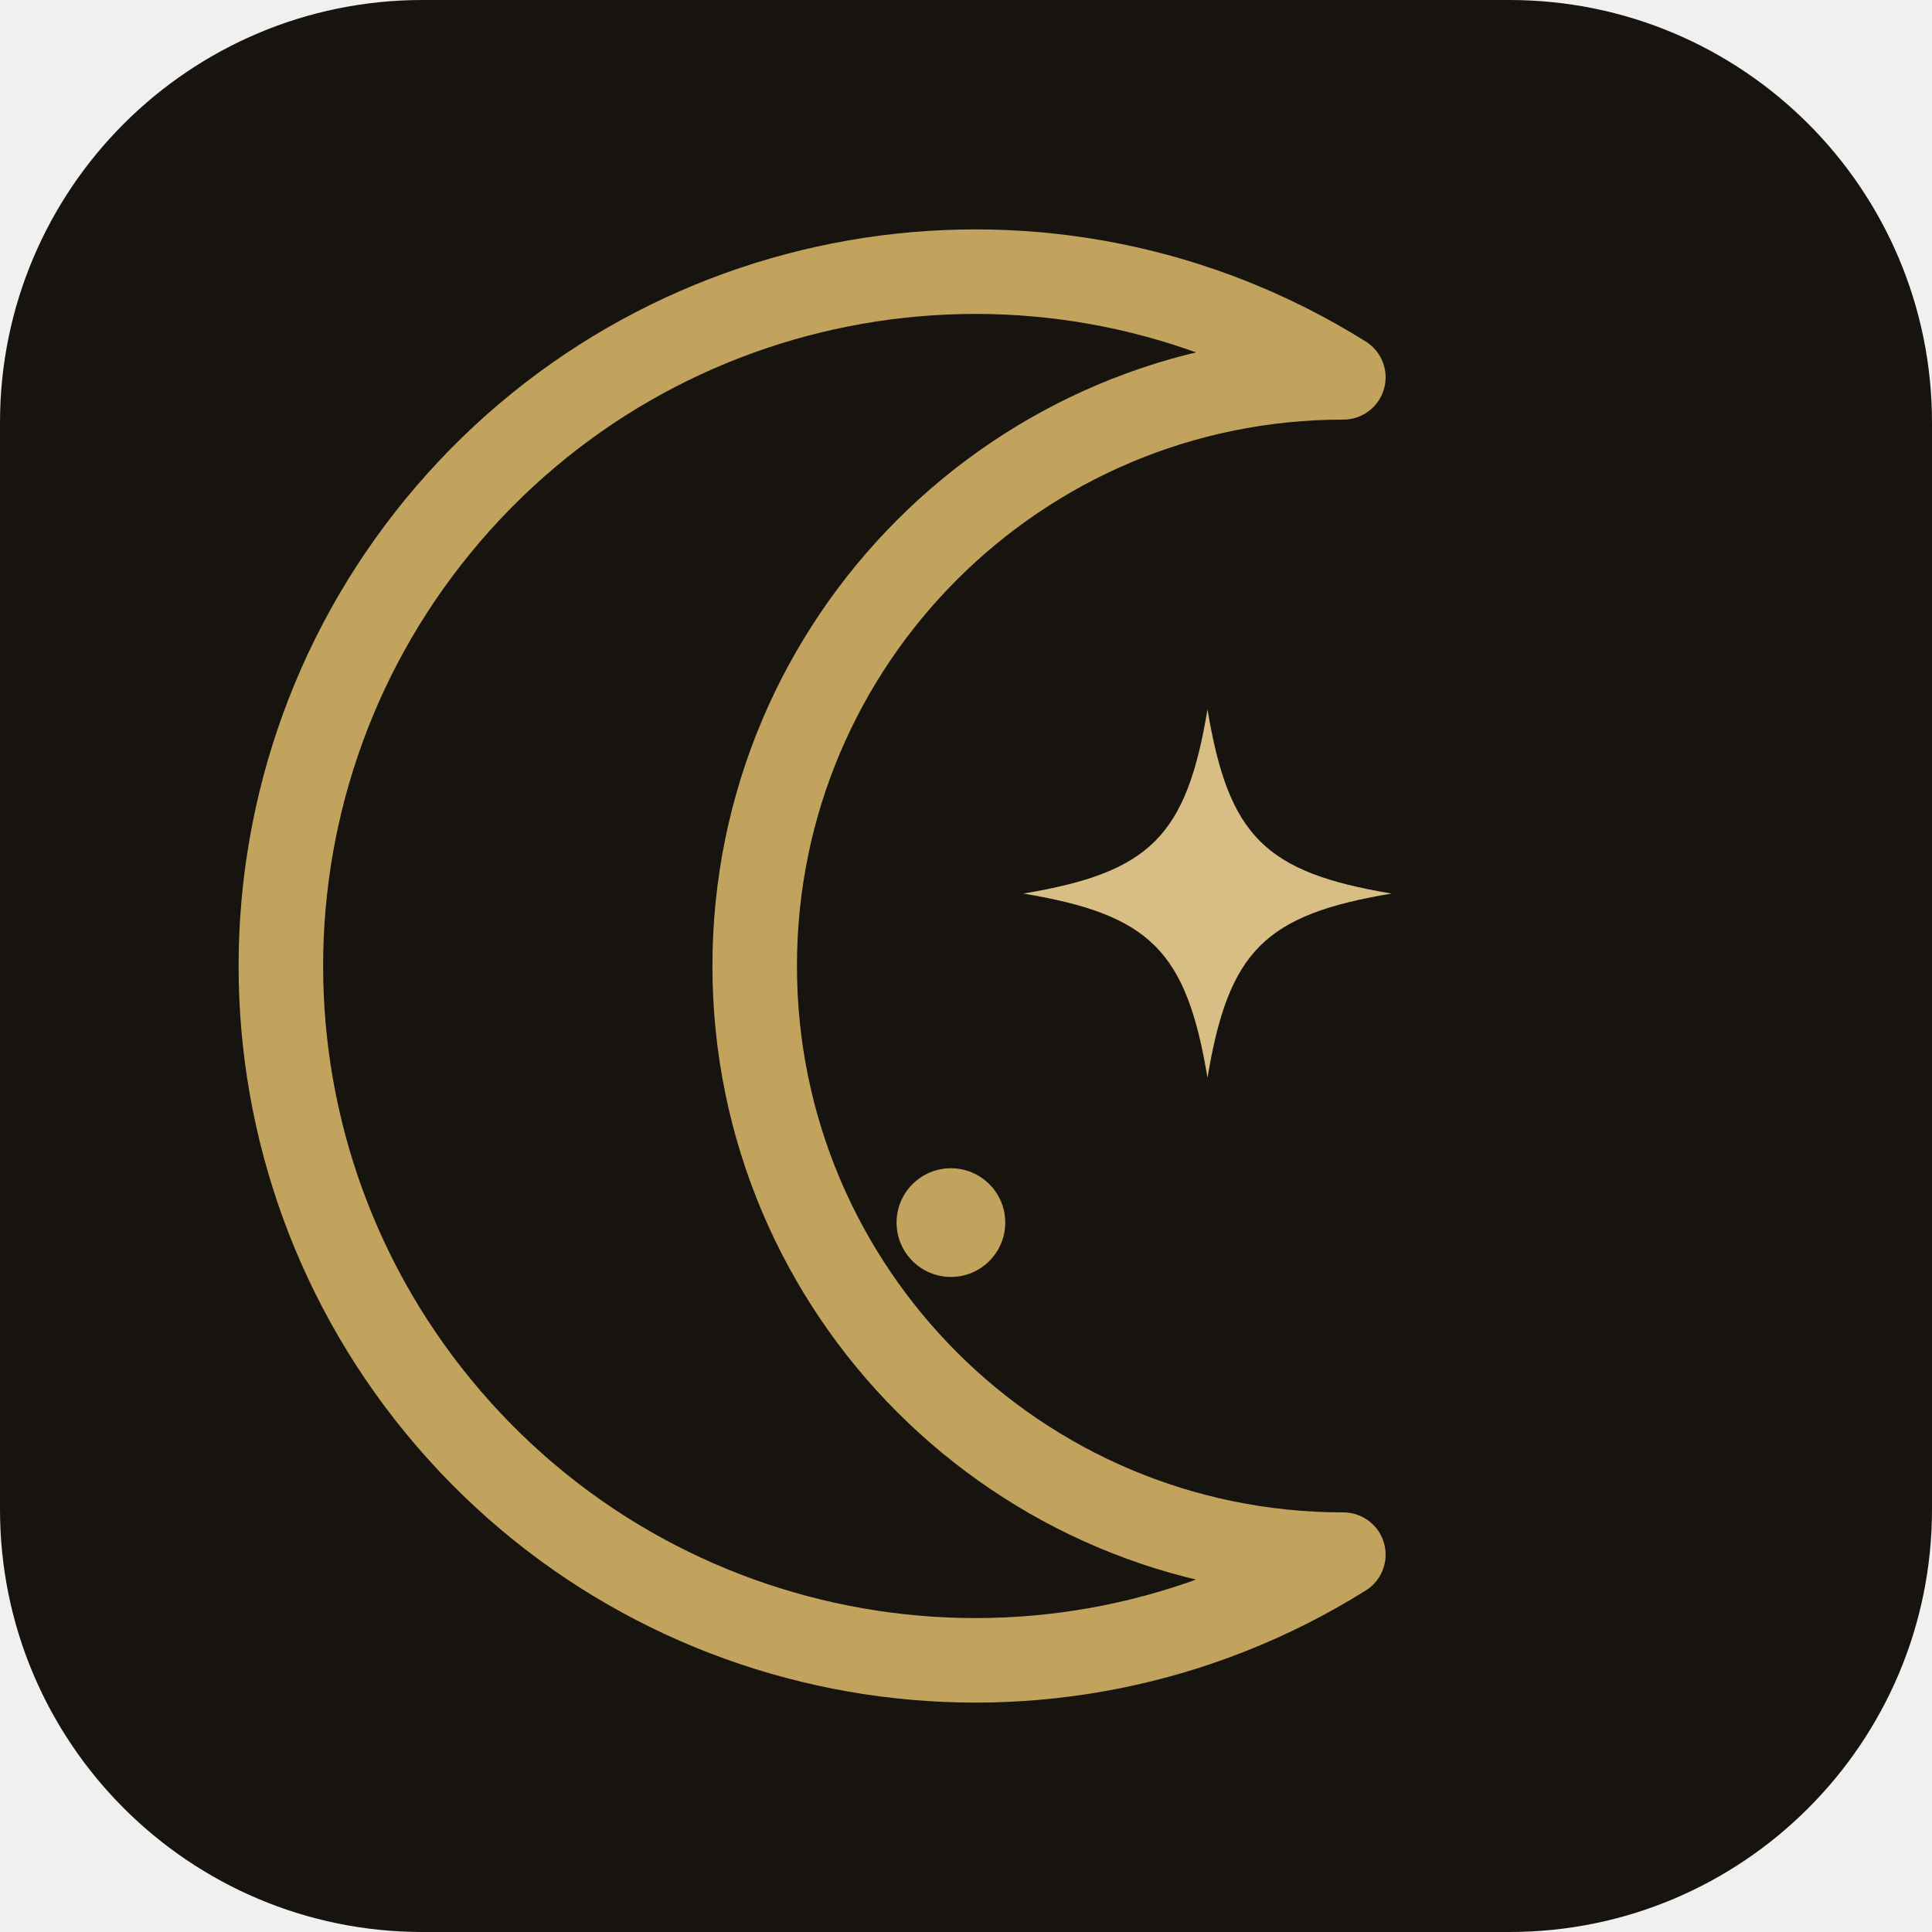
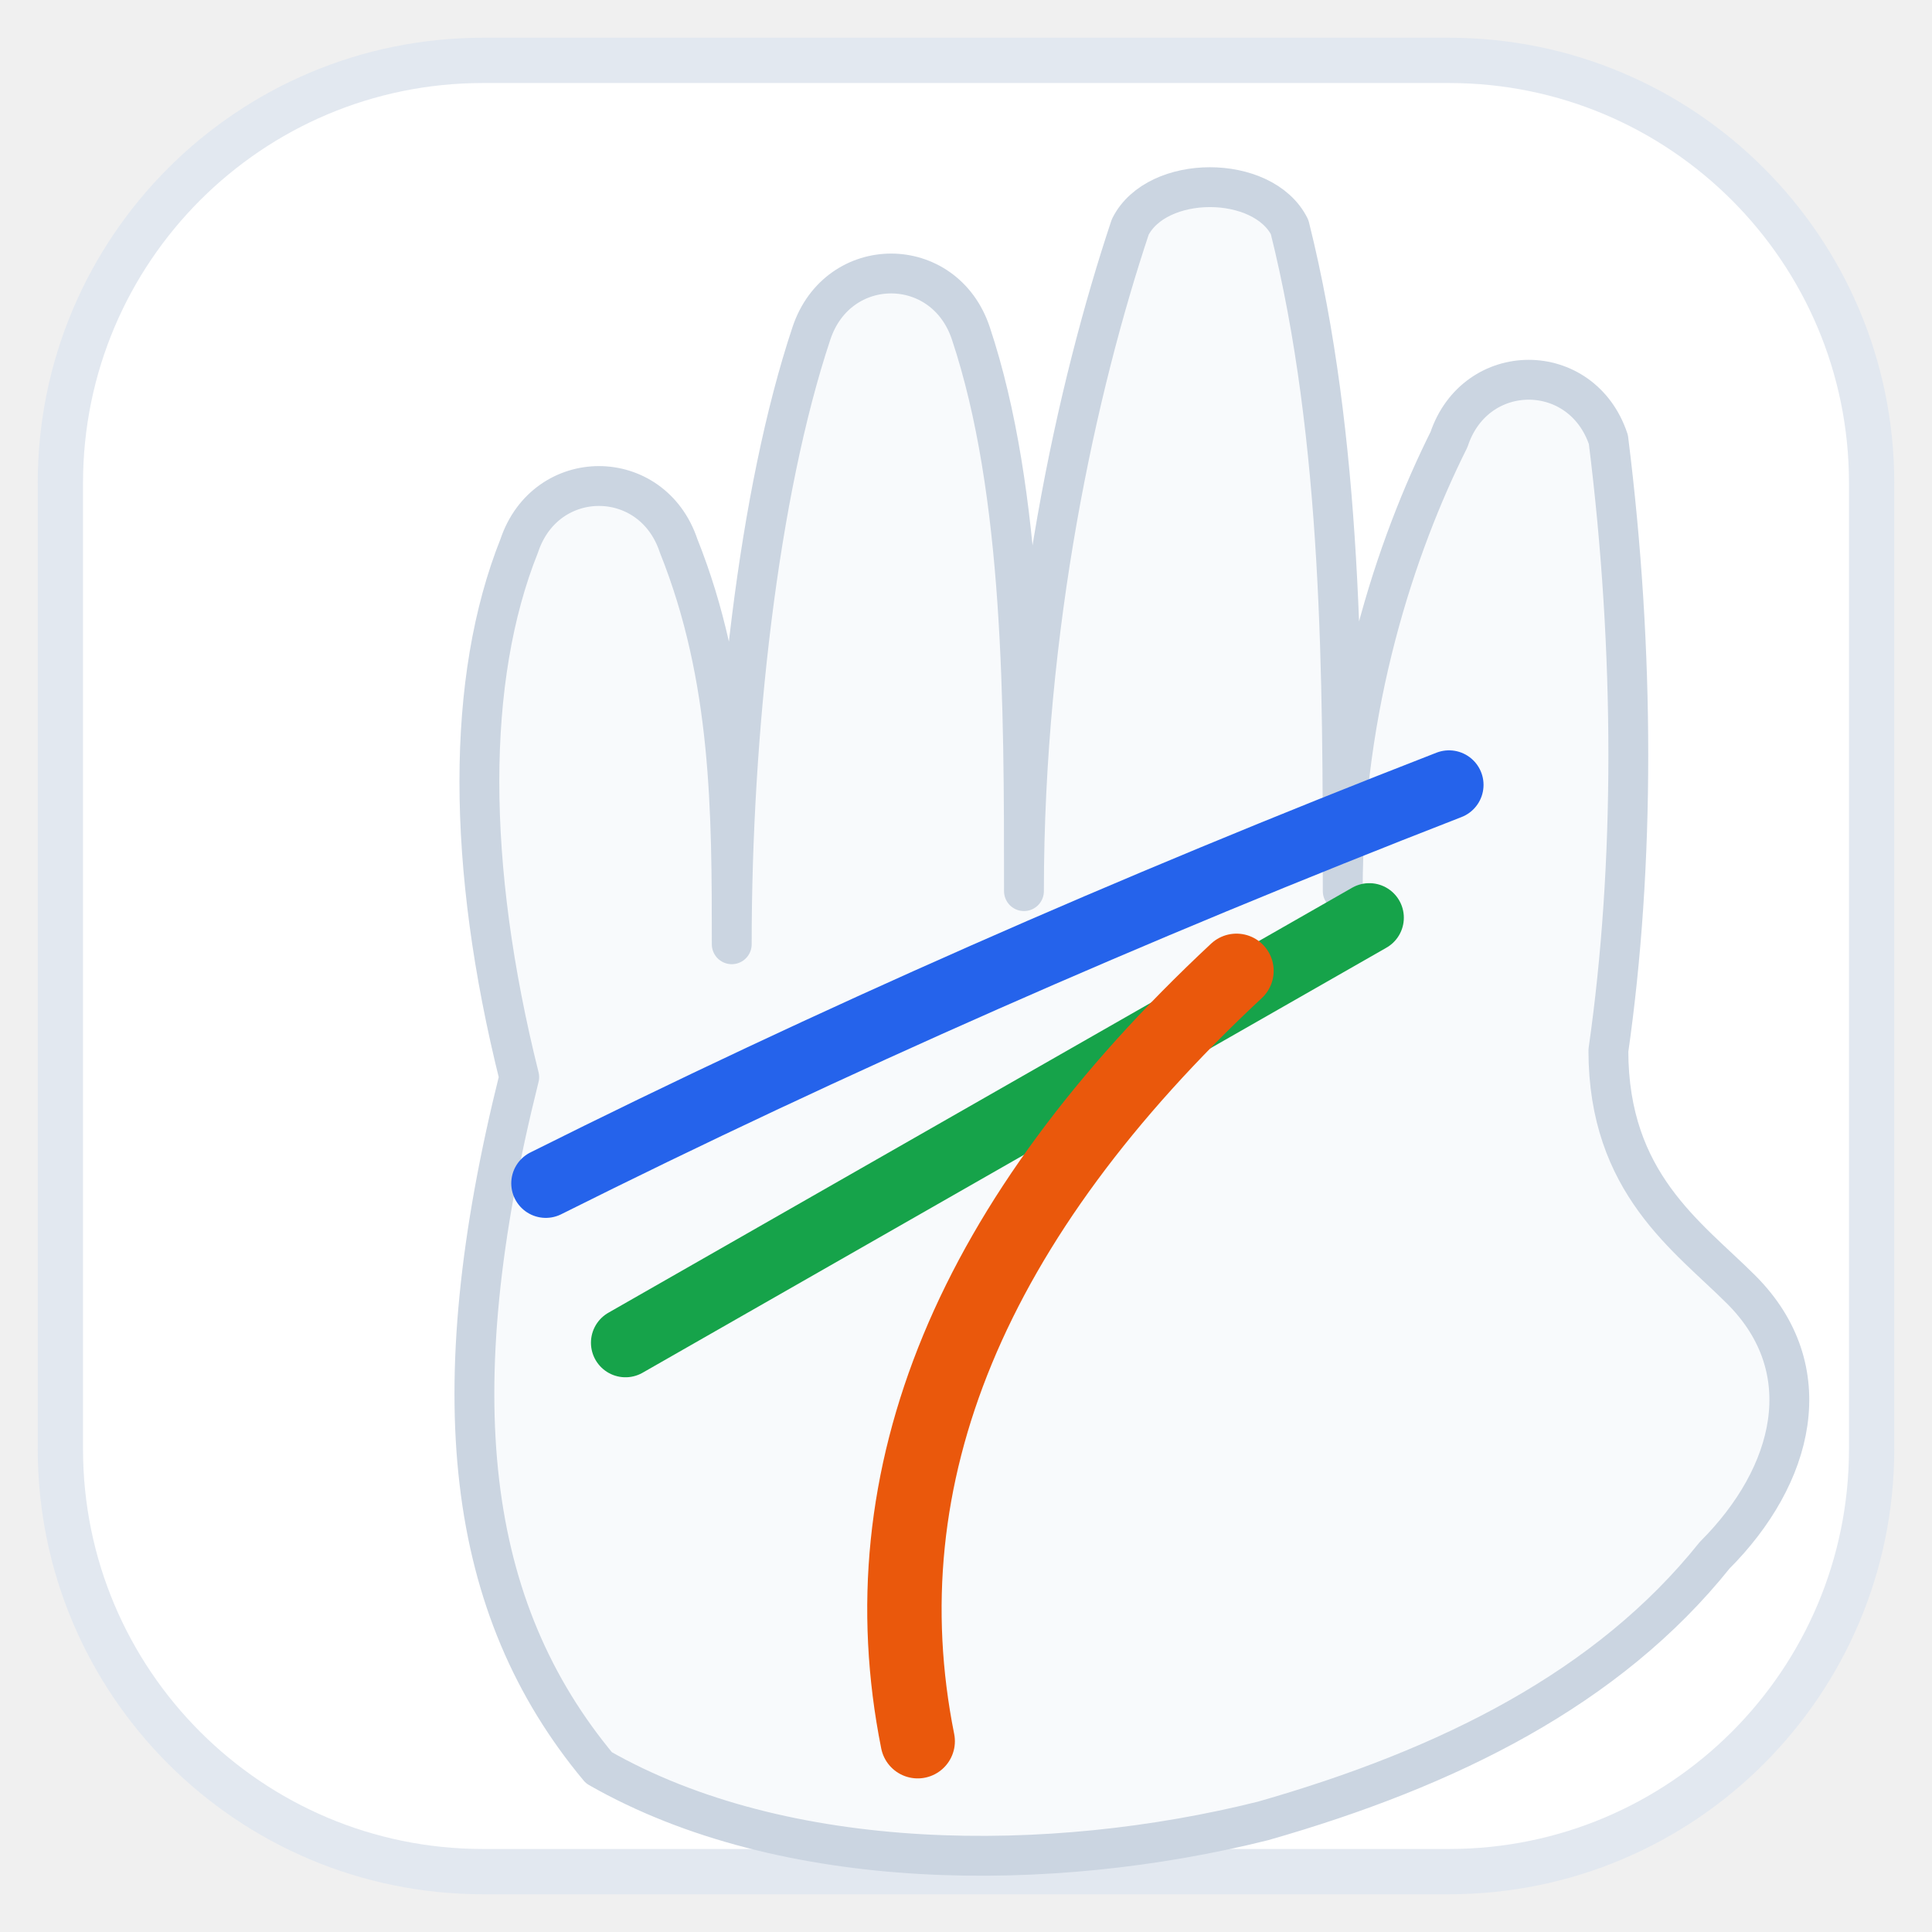
- <svg xmlns="http://www.w3.org/2000/svg" width="64" height="64" viewBox="0 0 64 64" fill="none">
-   <rect width="64" height="64" rx="14" fill="#17130F" />
-   <path d="M44.5 12.5a23 23 0 1 0 0 39 18.5 18.5 0 0 1 0-39Z" fill="none" stroke="#C2A35E" stroke-width="2.8" stroke-linejoin="round" />
-   <path d="M40 23.5c.7 4.2 1.9 5.4 6.1 6.1-4.2.7-5.4 1.9-6.1 6.1-.7-4.2-1.9-5.4-6.1-6.1 4.2-.7 5.4-1.9 6.1-6.1Z" fill="#D8BE84" />
-   <circle cx="31.5" cy="40.5" r="1.8" fill="#C2A35E" />
+ <svg xmlns="http://www.w3.org/2000/svg" width="64" height="64" viewBox="0 0 64 64" fill="none" role="img" aria-label="PalmQ IND mark">
+   <rect x="2" y="2" width="60" height="60" rx="14" fill="#FFFFFF" stroke="#E2E8F0" stroke-width="1.5" />
+   <g transform="translate(4, 4) scale(0.88)">
+     <path d="M15 36 C13 28 13 21 15 16 C16 13 20 13 21 16 C23 21 23 26 23 31 C23 23 24 14 26 8 C27 5 31 5 32 8 C34 14 34 22 34 29 C34 19 36 10 38 4 C39 2 43 2 44 4 C46 12 46 21 46 29 C46 22 48 16 50 12 C51 9 55 9 56 12 C57 20 57 28 56 35 C56 40 59 42 61 44 C64 47 63 51 60 54 C56 59 50 62 43 64 C35 66 25 66 18 62 C13 56 12 48 15 36 Z" fill="#F8FAFC" stroke="#CBD5E1" stroke-width="1.5" stroke-linejoin="round" />
+     <path d="M16 40 Q32 32 50 25" stroke="#2563EB" stroke-width="2.6" stroke-linecap="round" fill="none" />
+     <path d="M19 46 Q33 38 47 30" stroke="#16A34A" stroke-width="2.6" stroke-linecap="round" fill="none" />
+     <path d="M30 61 Q27 46 42 32" stroke="#EA580C" stroke-width="2.8" stroke-linecap="round" fill="none" />
+   </g>
</svg>
